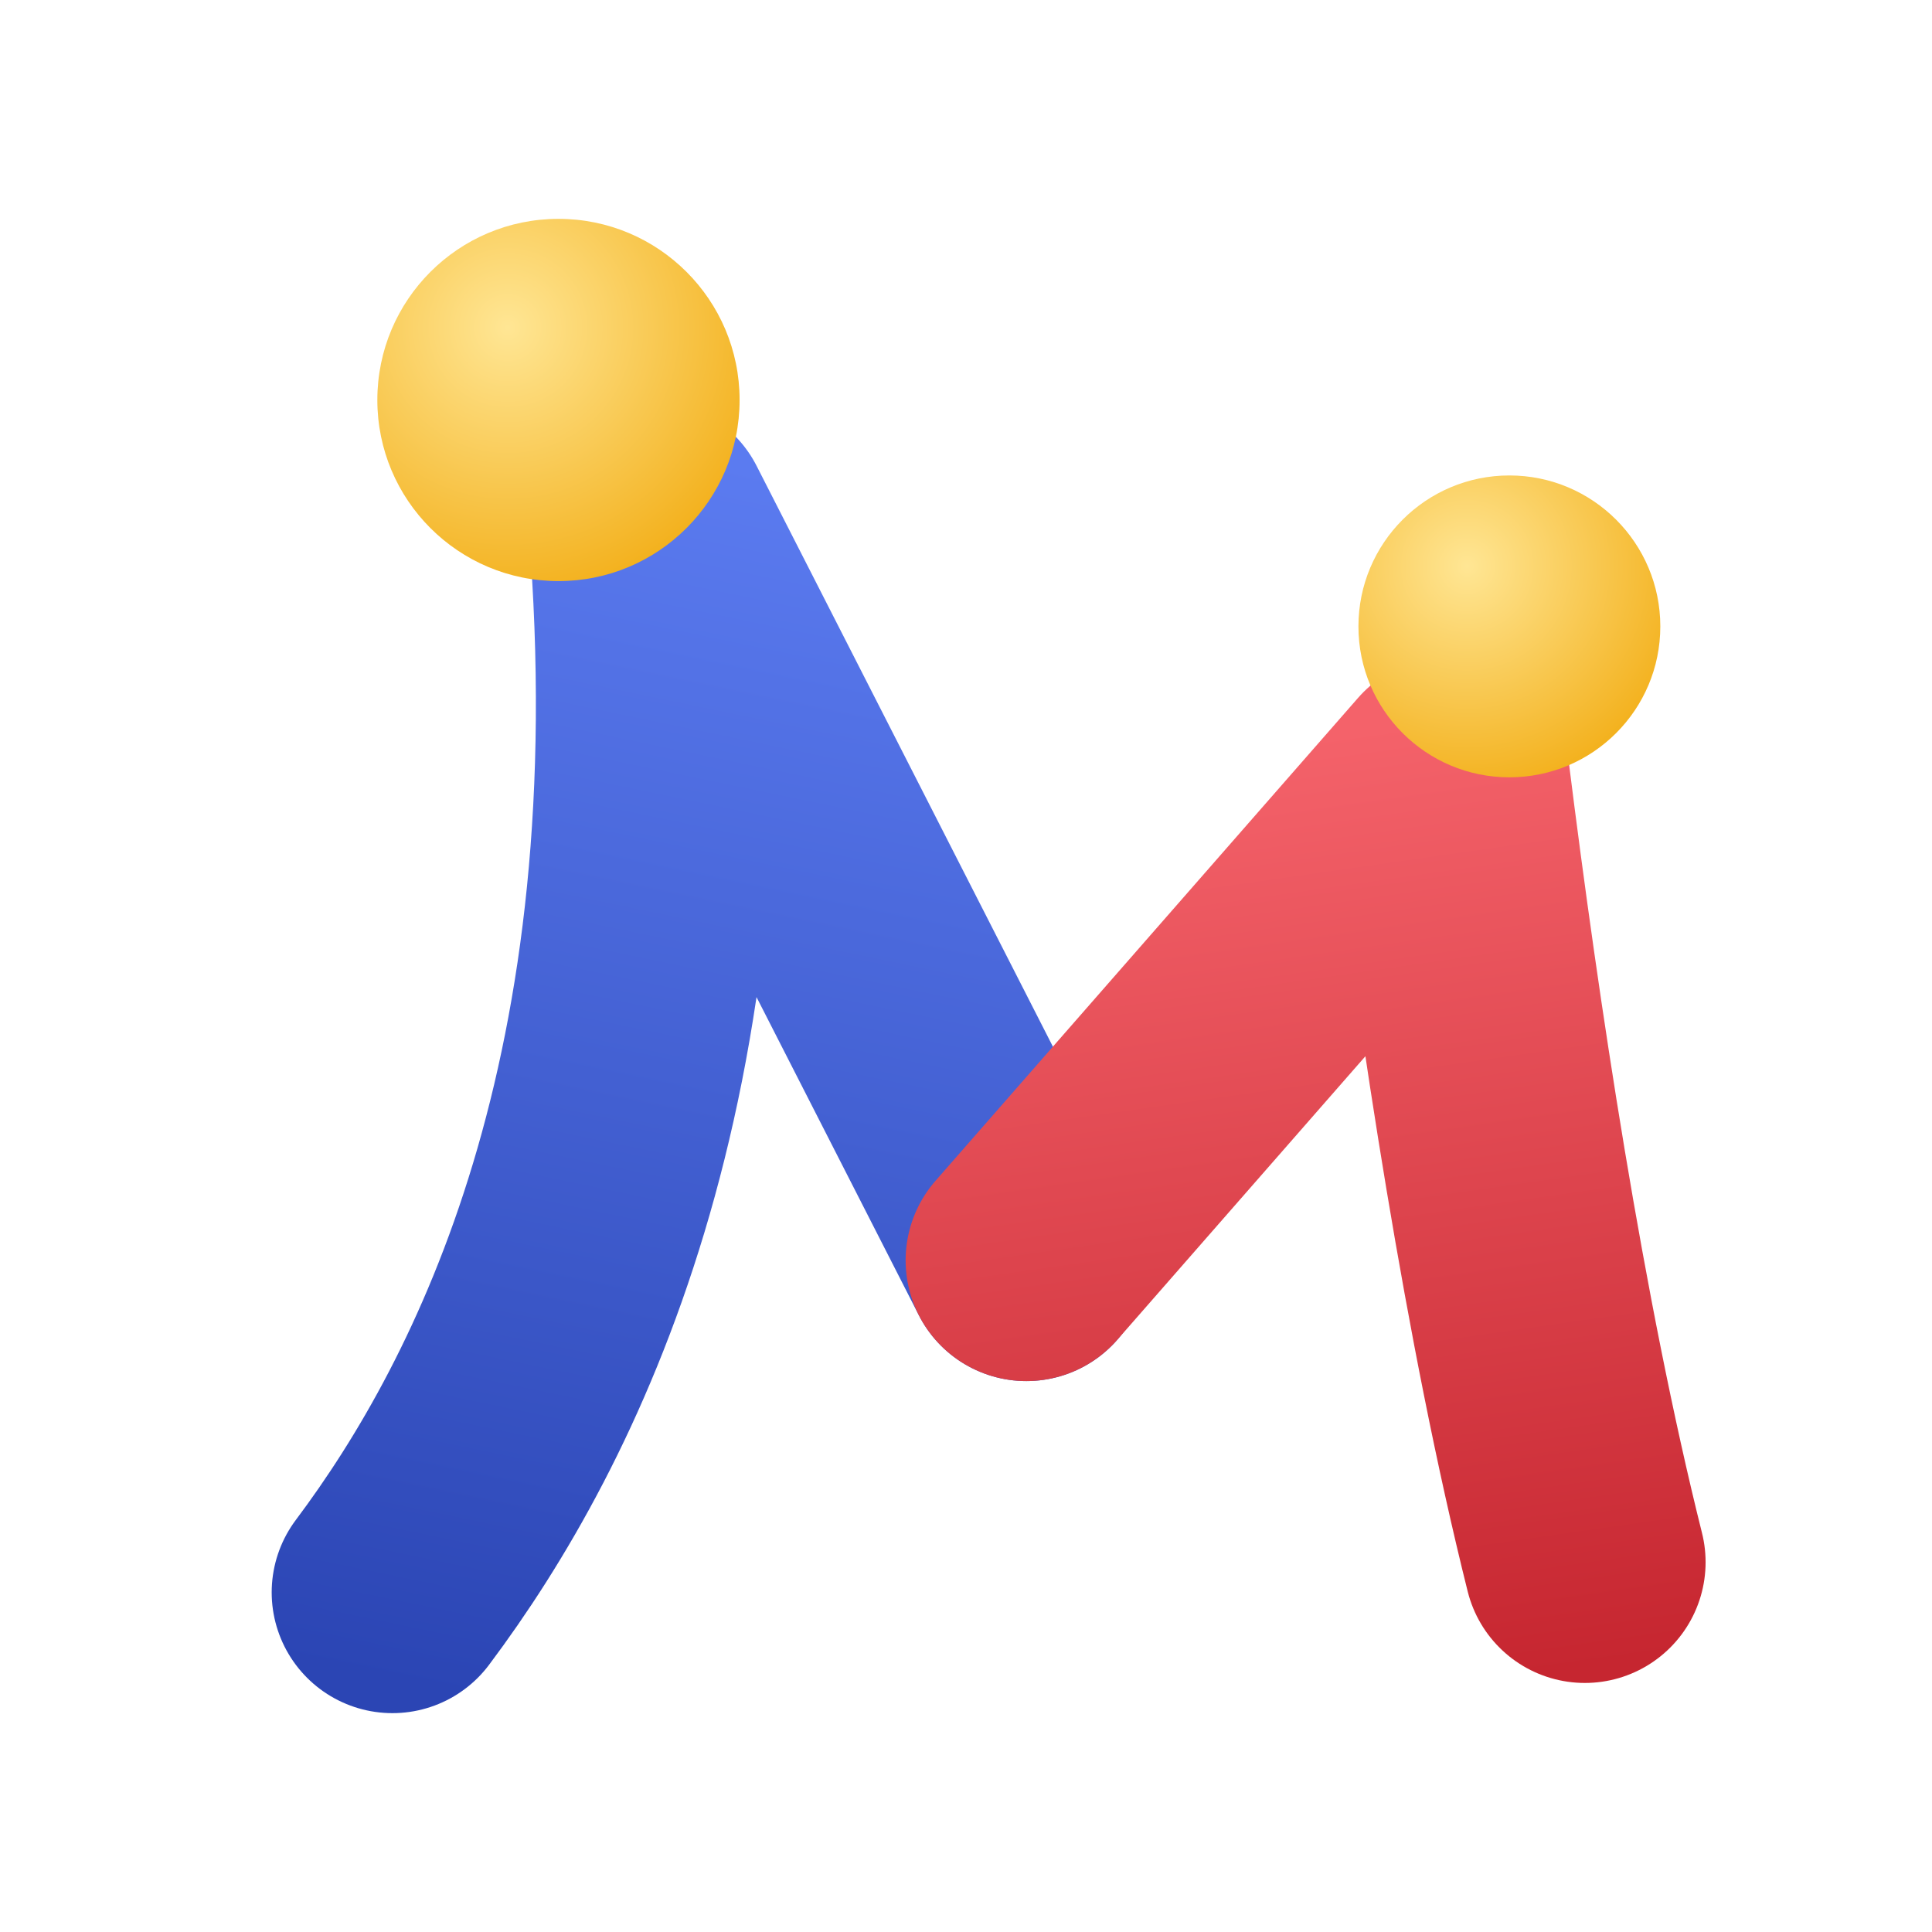
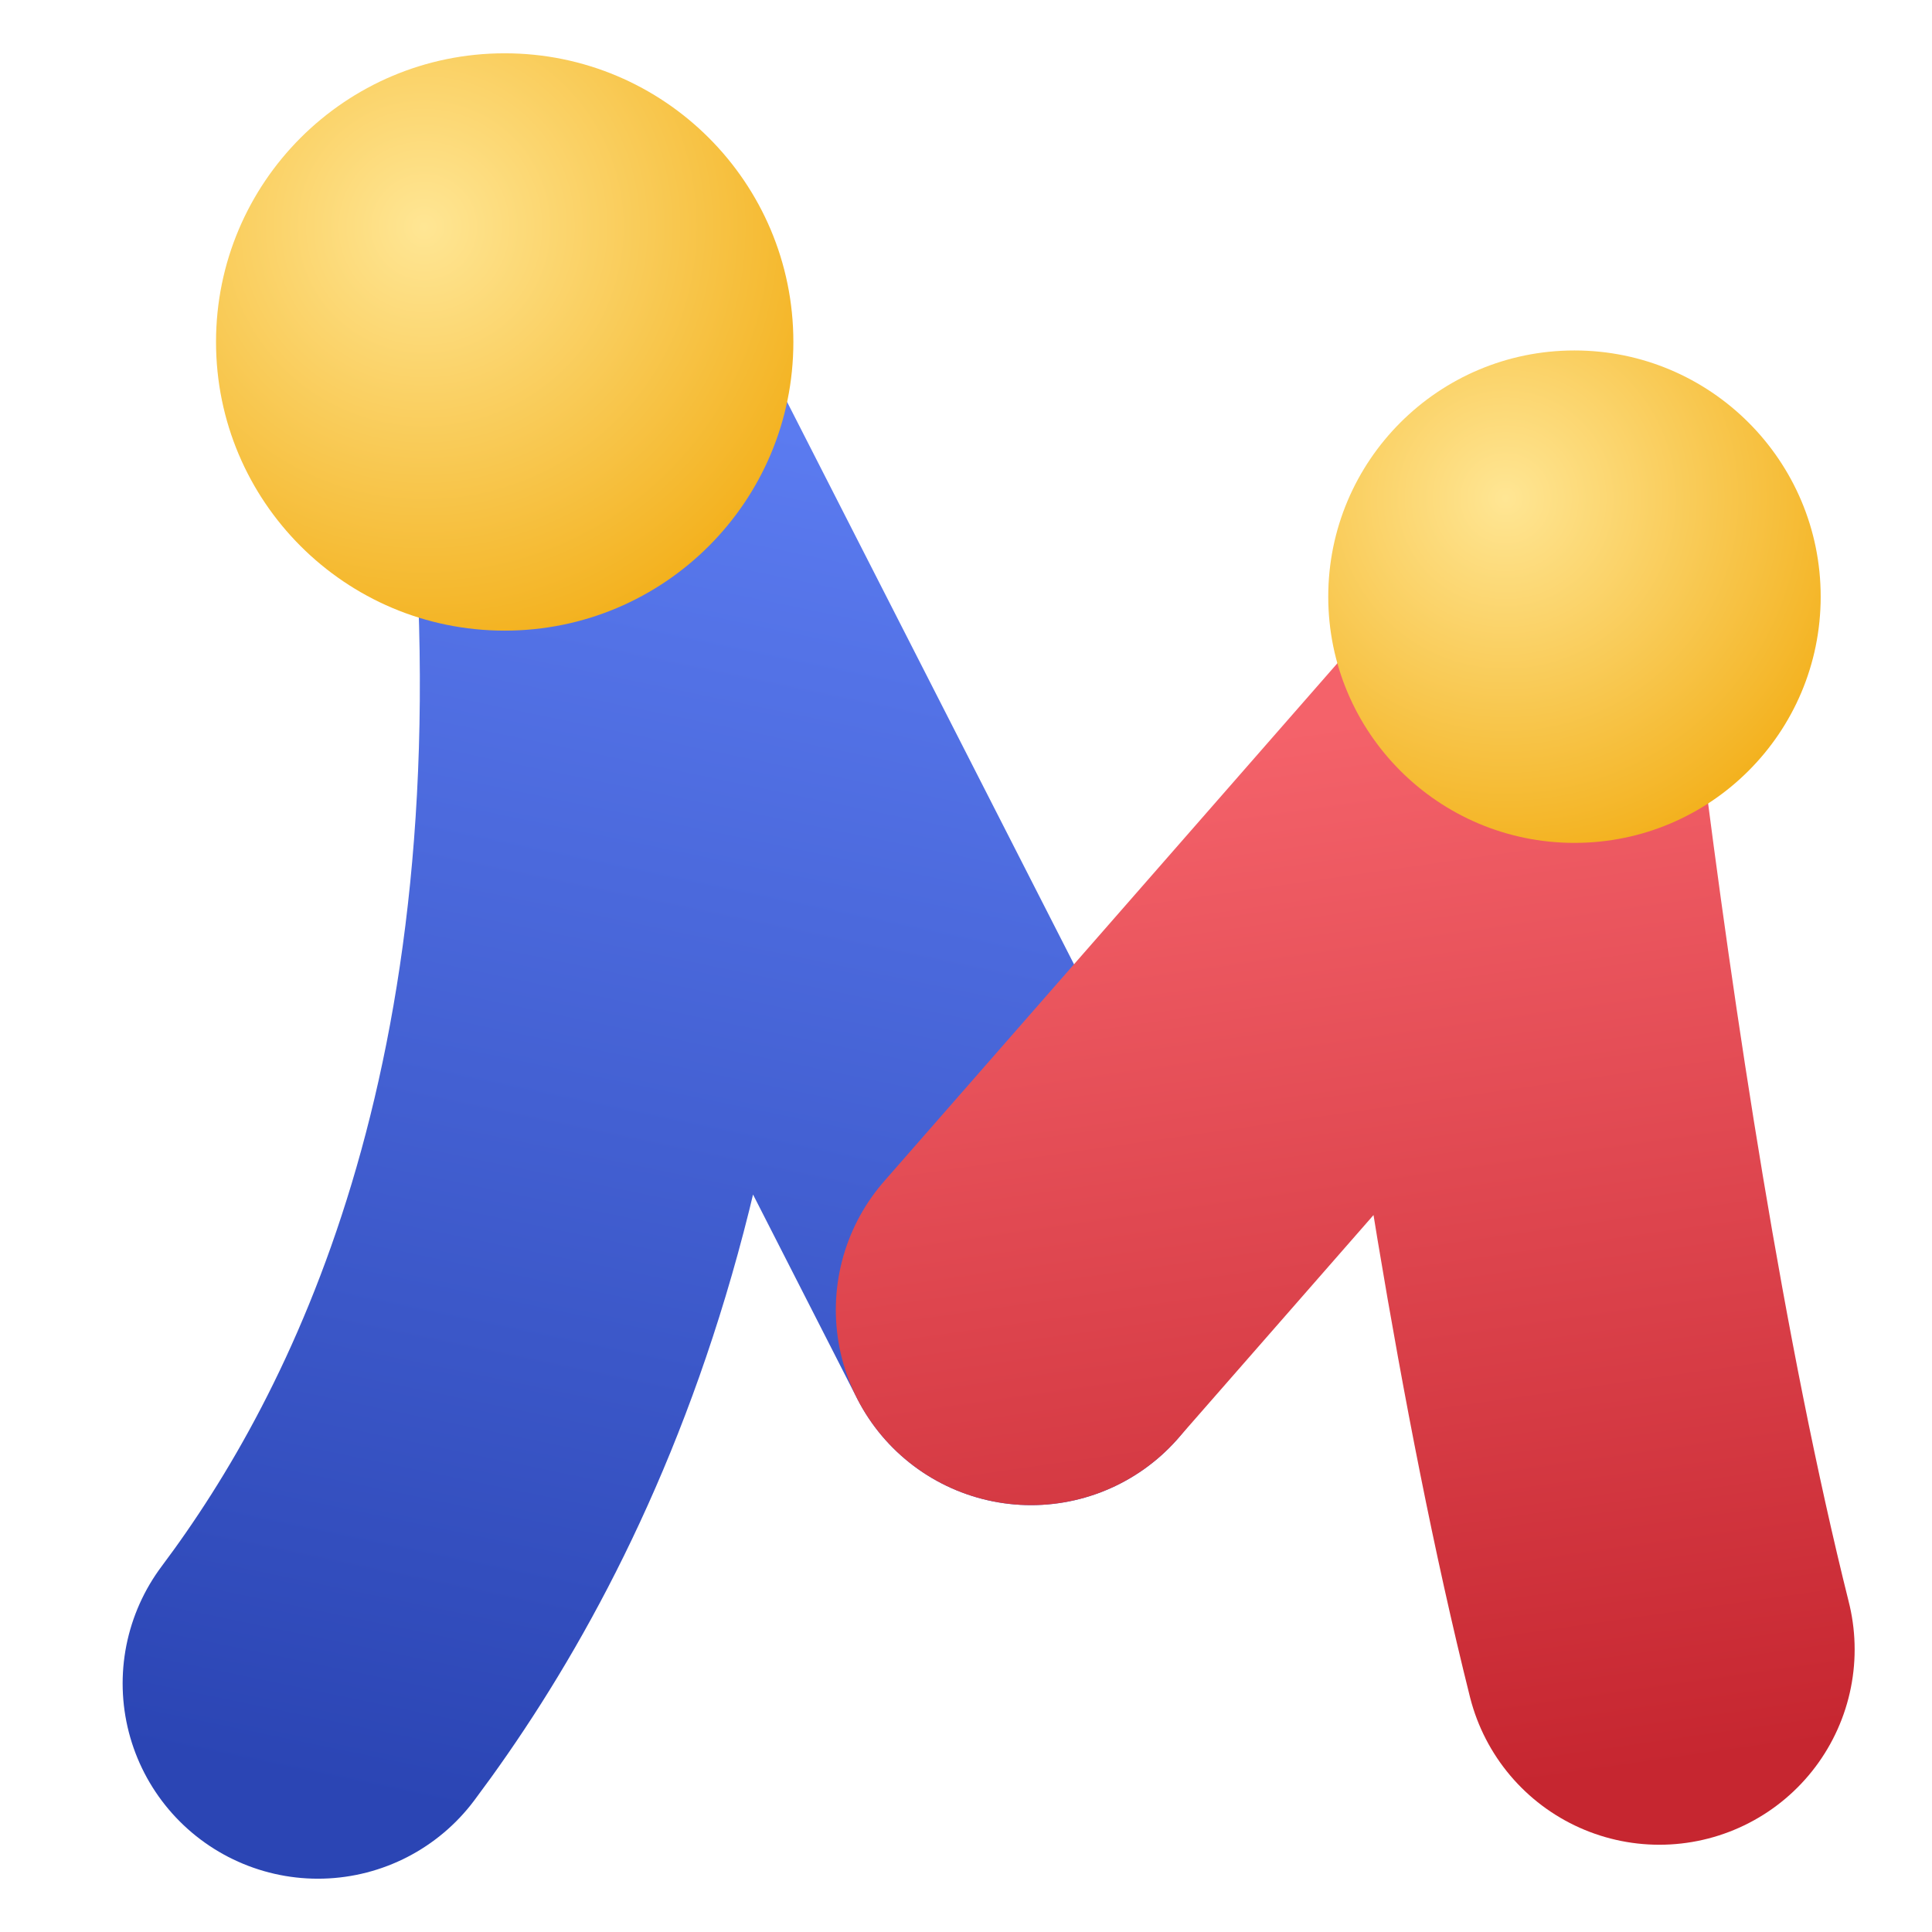
<svg xmlns="http://www.w3.org/2000/svg" viewBox="0 0 256 256" width="256" height="256" role="img" aria-label="Marxdown">
  <defs>
    <linearGradient id="b" gradientUnits="userSpaceOnUse" x1="86" y1="48" x2="52" y2="212">
      <stop offset="0" stop-color="#5b7bf0" />
      <stop offset="1" stop-color="#2b45b4" />
    </linearGradient>
    <linearGradient id="r" gradientUnits="userSpaceOnUse" x1="192" y1="84" x2="210" y2="210">
      <stop offset="0" stop-color="#f4626a" />
      <stop offset="1" stop-color="#c62630" />
    </linearGradient>
    <radialGradient id="y" cx="0.36" cy="0.3" r="0.82">
      <stop offset="0" stop-color="#ffe694" />
      <stop offset="1" stop-color="#f2ac12" />
    </radialGradient>
  </defs>
-   <g transform="translate(0 11)">
-     <g fill="none" stroke-width="32" stroke-linecap="round" stroke-linejoin="round">
+   <g transform="translate(131 128) scale(1.125) translate(-131 -115.5)">
+     <g fill="none" stroke-width="46" stroke-linecap="round" stroke-linejoin="round">
      <path d="M52 200 C 70 176, 92 132, 86 58 L 136 156" stroke="url(#b)" />
      <path d="M136 156 L 192 92 C 196 124, 202 164, 210 196" stroke="url(#r)" />
    </g>
-     <circle cx="74" cy="42" r="24" fill="url(#y)" />
-     <circle cx="200" cy="72" r="20" fill="url(#y)" />
+     <circle cx="74" cy="42" r="34" fill="url(#y)" />
+     <circle cx="200" cy="72" r="29" fill="url(#y)" />
  </g>
</svg>
